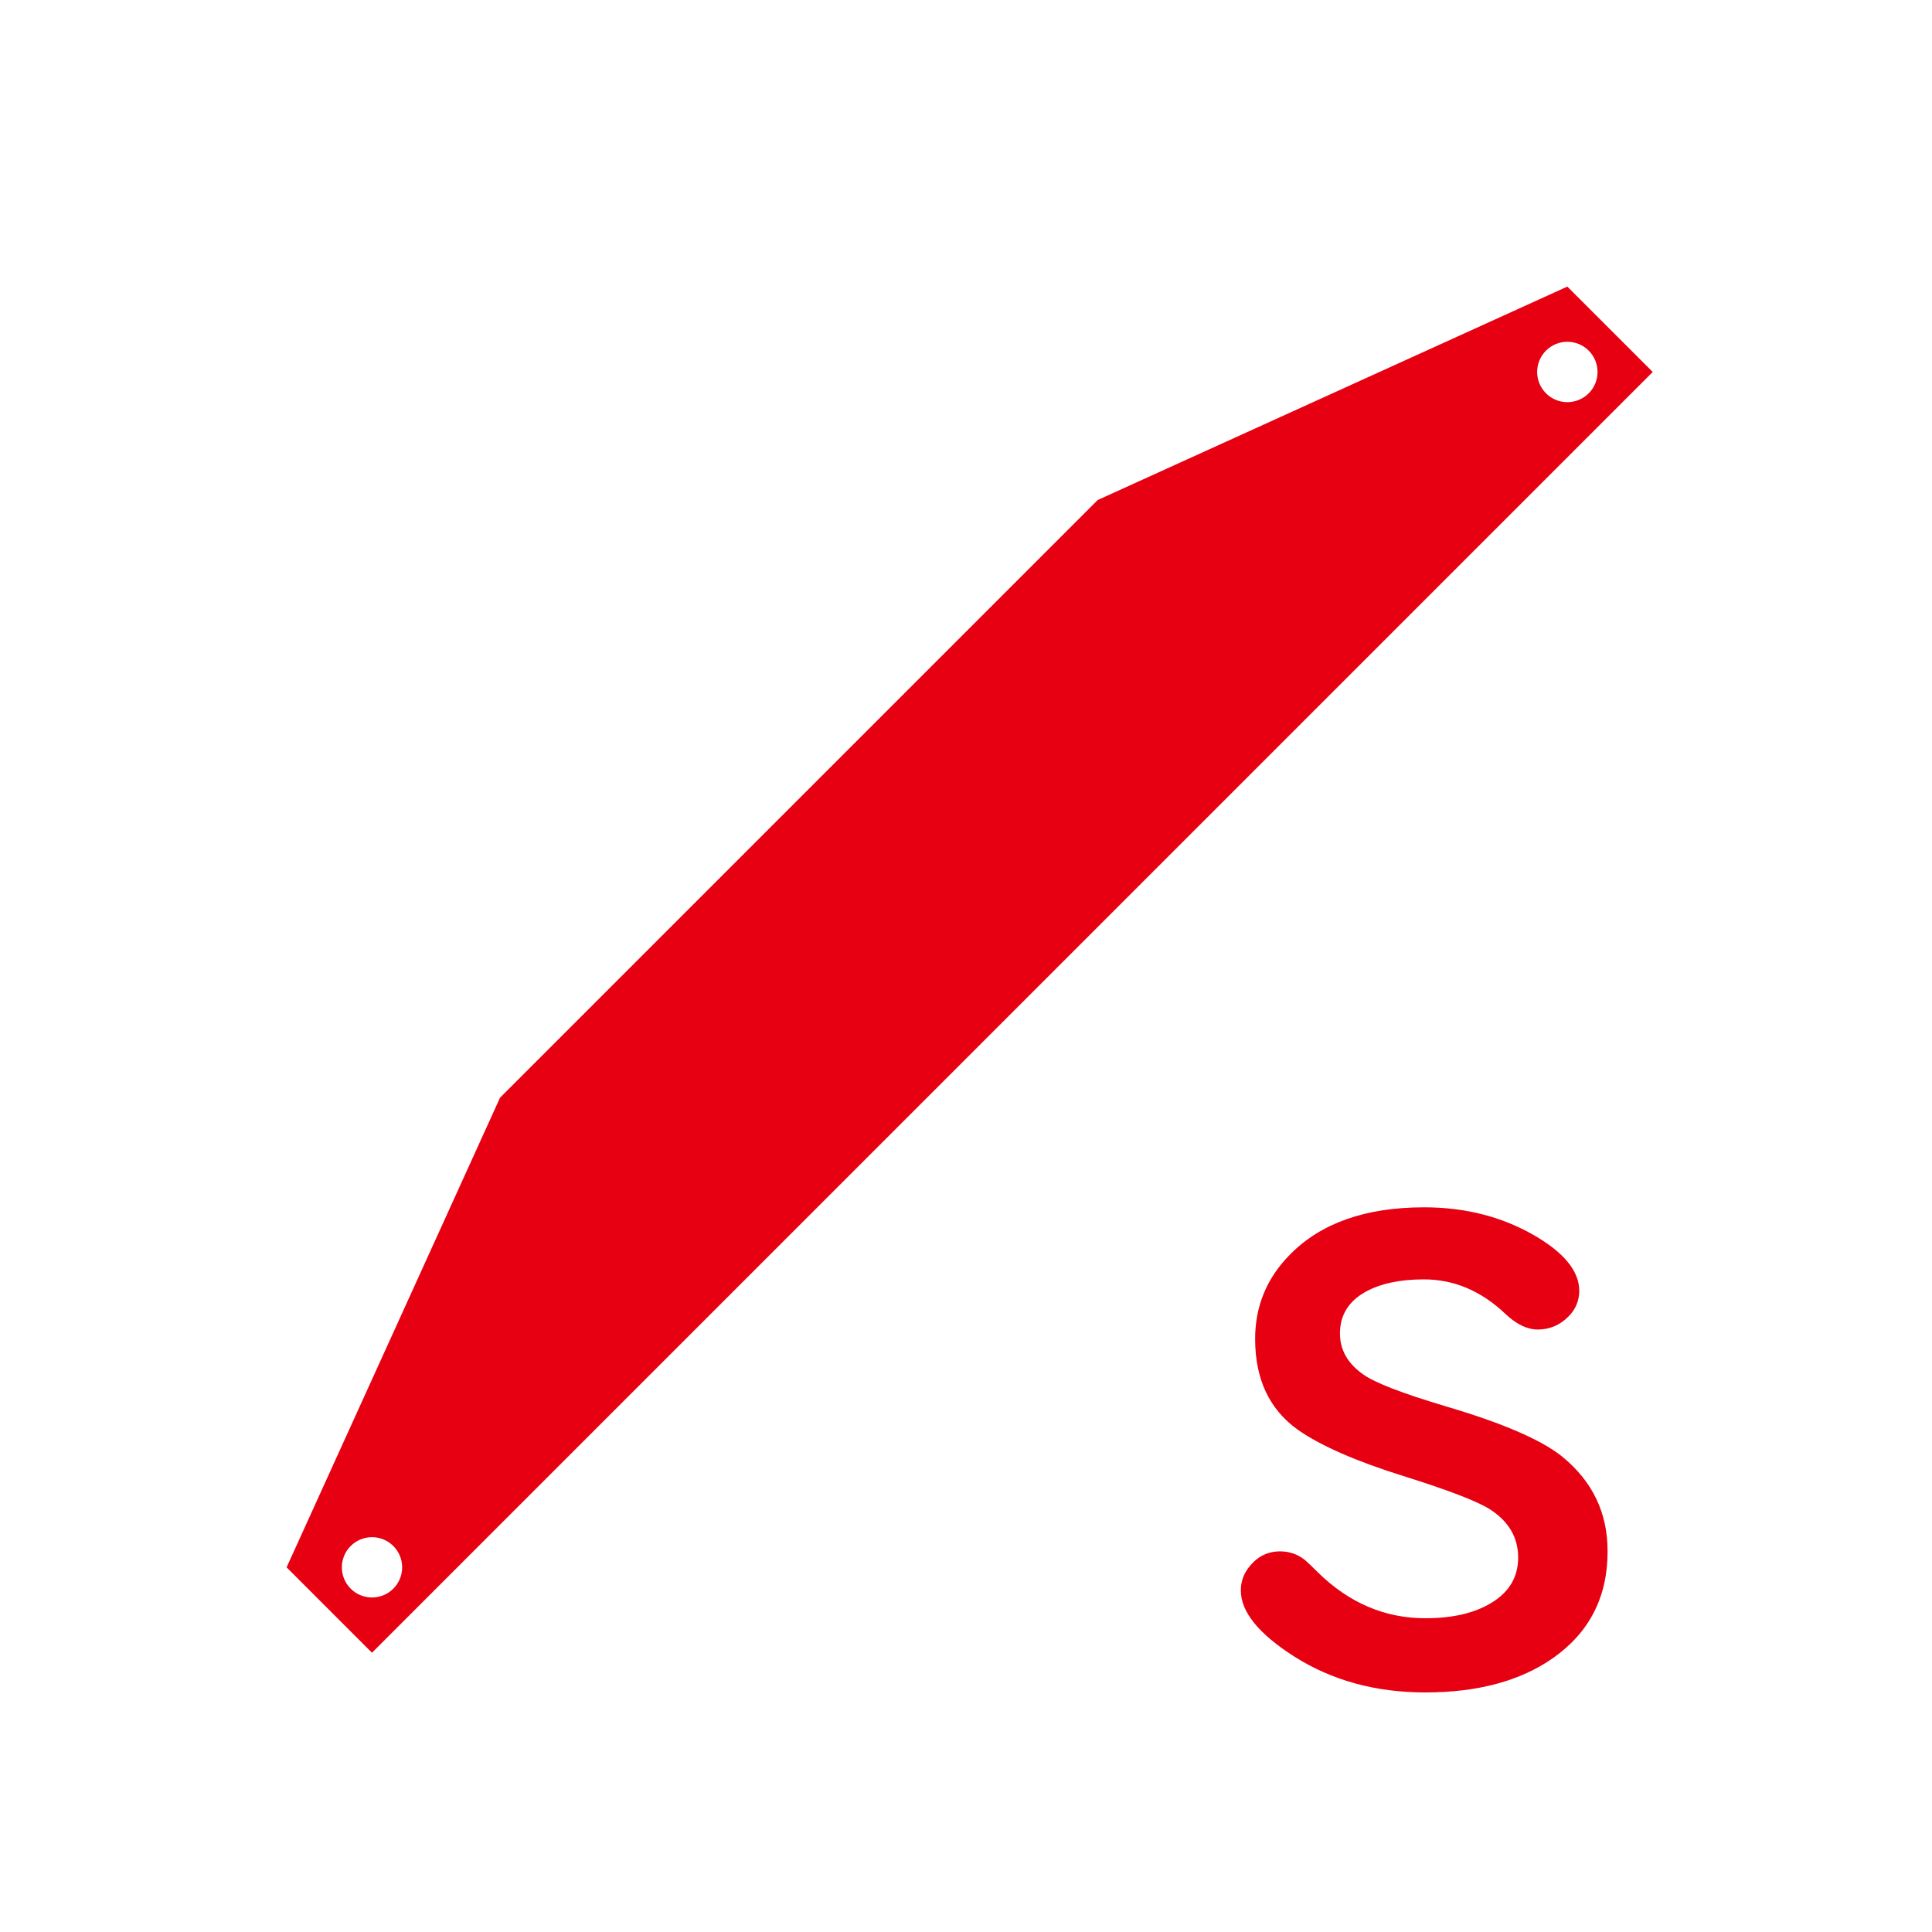
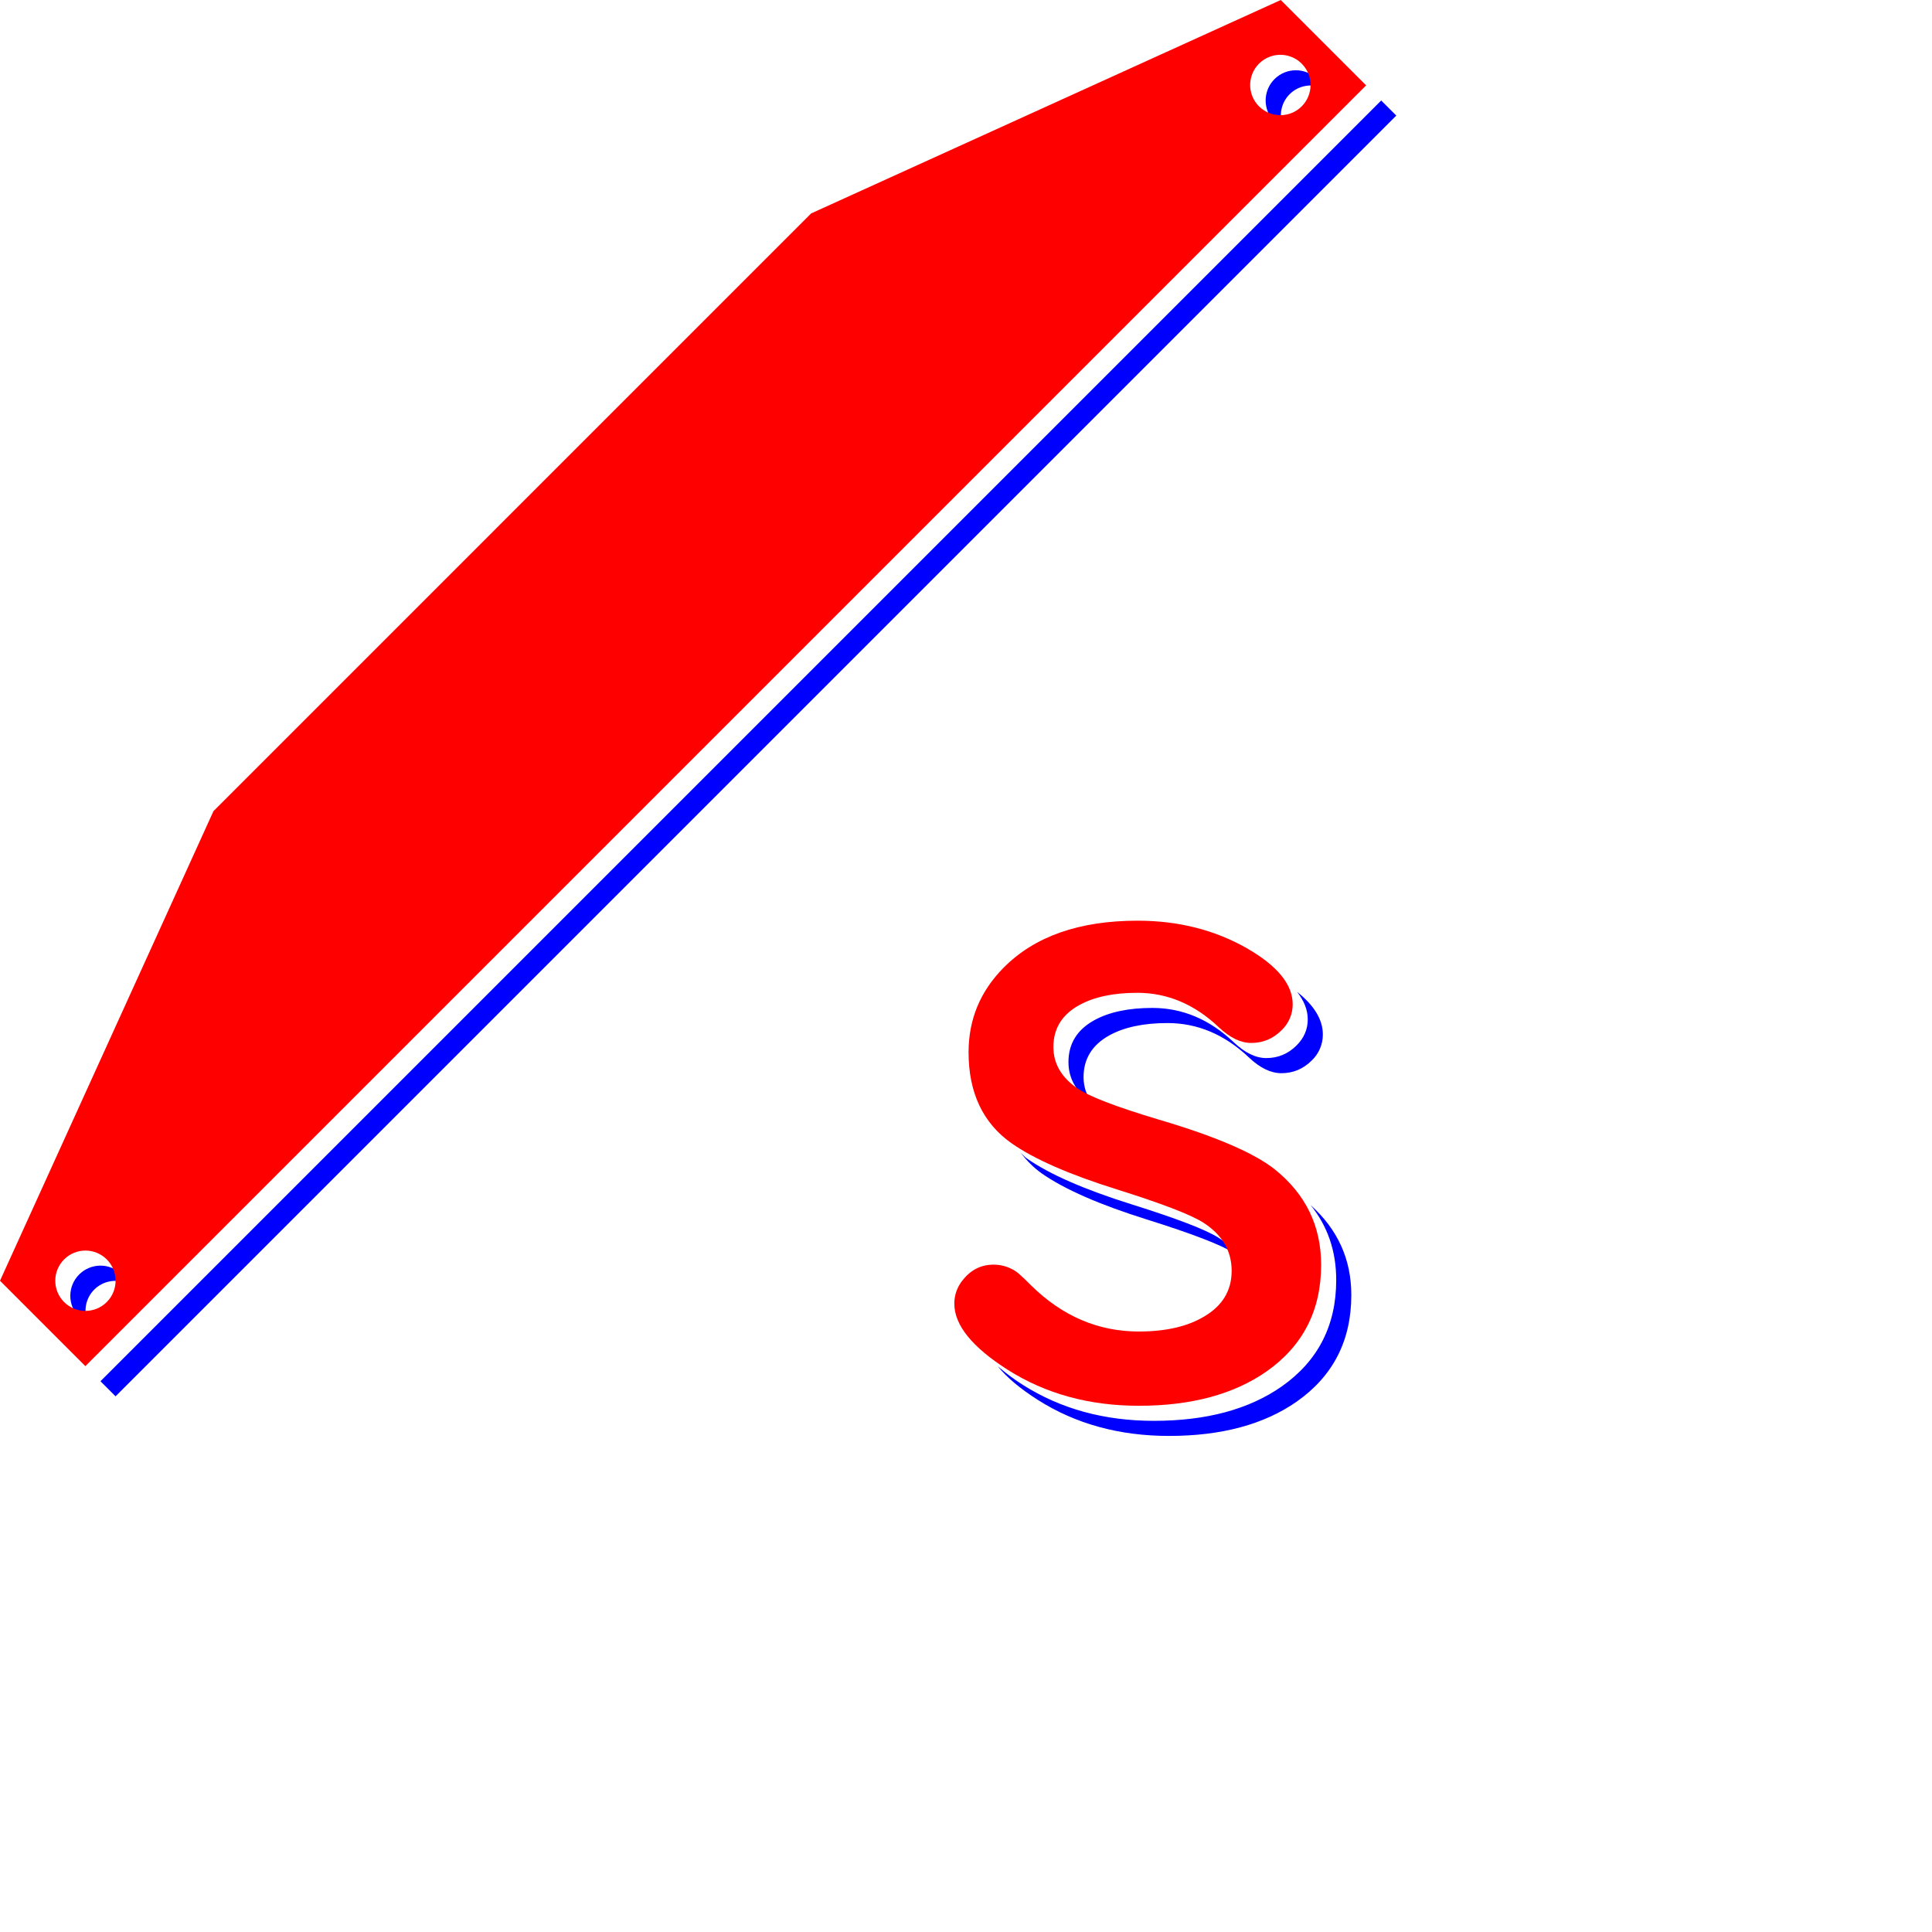
<svg xmlns="http://www.w3.org/2000/svg" viewBox="0 0 64 64">
-   <path fill="#E60012" d="M51.73 48.236c-.686-.545-1.962-1.096-3.835-1.649-1.442-.431-2.355-.782-2.738-1.058-.513-.36-.769-.813-.769-1.354 0-.606.282-1.067.851-1.384.492-.271 1.135-.41 1.928-.41.998 0 1.897.381 2.697 1.139.369.351.728.522 1.077.522.39 0 .725-.142 1.005-.42a1.18 1.18 0 00.369-.86c0-.656-.506-1.275-1.52-1.855-1.064-.608-2.271-.913-3.618-.913-1.937 0-3.415.521-4.44 1.56-.772.778-1.159 1.713-1.159 2.799 0 1.34.477 2.346 1.425 3.017.752.524 1.914 1.034 3.486 1.526 1.483.465 2.437.83 2.861 1.099.629.401.941.938.941 1.601 0 .647-.301 1.151-.9 1.508-.556.336-1.278.502-2.176.502-1.34 0-2.524-.506-3.558-1.519a8.012 8.012 0 00-.441-.42 1.3 1.3 0 00-.81-.276c-.41 0-.749.168-1.015.502a1.212 1.212 0 00-.287.791c0 .711.591 1.44 1.772 2.192 1.251.793 2.697 1.188 4.337 1.188 1.736 0 3.148-.379 4.235-1.14 1.203-.847 1.805-2.022 1.805-3.526.005-1.287-.504-2.339-1.523-3.162zm.19-38.742l-15.557 7.07-19.799 19.799-7.07 15.557 2.828 2.829 42.427-42.427-2.829-2.828zM13.029 52.627a.999.999 0 110-1.414.999.999 0 010 1.414zm38.184-39.598a1 1 0 111.415-1.414 1 1 0 11-1.415 1.414z" />
+   <g fill="#00F">
+     <path d="M43.321 33.769c0 .328-.123.615-.369.861-.28.28-.615.42-1.005.42-.349 0-.708-.174-1.077-.523-.8-.758-1.699-1.138-2.697-1.138-.793 0-1.436.137-1.928.41-.567.314-.851.776-.851 1.384 0 .541.256.992.769 1.354a.026.026 0 00.009.005 1.474 1.474 0 01-.278-.858c0-.607.284-1.069.851-1.384.492-.273 1.135-.41 1.928-.41.998 0 1.897.38 2.697 1.138.369.35.728.523 1.077.523.39 0 .725-.14 1.005-.42a1.18 1.18 0 00.369-.861c0-.492-.285-.963-.853-1.413.23.294.353.598.353.912zM43.417 39.921c.563.699.847 1.525.847 2.48 0 1.505-.602 2.681-1.805 3.527-1.087.76-2.499 1.139-4.235 1.139-1.641 0-3.086-.396-4.337-1.189a6.991 6.991 0 01-.833-.617c.295.367.739.739 1.333 1.117 1.251.793 2.697 1.189 4.337 1.189 1.736 0 3.148-.379 4.235-1.139 1.203-.847 1.805-2.022 1.805-3.527.001-1.197-.461-2.185-1.347-2.98z" />
+     <path d="M33.815 38.194c.196.251.419.483.696.678.752.526 1.914 1.035 3.486 1.527 1.483.466 2.437.831 2.861 1.098.049.031.083.068.128.102a2.186 2.186 0 00-.628-.602c-.424-.267-1.377-.632-2.861-1.098-1.572-.492-2.734-1.001-3.486-1.527-.075-.053-.128-.121-.196-.178zM42.52 4.234a.993.993 0 01.2-1.113.994.994 0 011.114-.199.983.983 0 00-.2-.301 1 1 0 10-1.415 1.414.962.962 0 00.301.199zM2.622 42.219a.999.999 0 000 1.414.989.989 0 00.301.2.992.992 0 01.199-1.114.994.994 0 011.114-.199.983.983 0 00-.2-.301.999.999 0 00-1.414 0zM3.328 45.755L45.754 3.329l.5.5L3.828 46.255z" />
+   </g>
+   <g fill="red">
+     <path d="M42.237 38.743c-.684-.546-1.962-1.097-3.835-1.65-1.442-.431-2.355-.782-2.738-1.057-.513-.361-.769-.813-.769-1.354 0-.607.284-1.069.851-1.384.492-.273 1.135-.41 1.928-.41.998 0 1.897.38 2.697 1.138.369.35.728.523 1.077.523.39 0 .725-.14 1.005-.42a1.18 1.18 0 00.369-.861c0-.656-.506-1.275-1.518-1.856-1.066-.608-2.273-.913-3.62-.913-1.935 0-3.415.521-4.44 1.559-.772.779-1.159 1.713-1.159 2.8 0 1.34.475 2.345 1.425 3.015.752.526 1.914 1.035 3.486 1.527 1.483.466 2.437.831 2.861 1.098.629.403.943.937.943 1.6 0 .649-.301 1.152-.902 1.508-.554.335-1.278.502-2.174.502-1.34 0-2.526-.506-3.558-1.518a7.624 7.624 0 00-.441-.42 1.311 1.311 0 00-.81-.277c-.41 0-.749.168-1.015.502a1.213 1.213 0 00-.287.79c0 .711.591 1.442 1.774 2.194 1.251.793 2.697 1.189 4.337 1.189 1.736 0 3.148-.379 4.235-1.139 1.203-.847 1.805-2.022 1.805-3.527.001-1.285-.509-2.339-1.527-3.159zM42.427 0L26.87 7.07 7.071 26.87 0 42.426l2.828 2.829L45.255 2.828 42.427 0zM3.536 43.133a.999.999 0 110-1.414 1 1 0 010 1.414zM41.719 3.535a1 1 0 111.414-1.414 1 1 0 01-1.414 1.414z" />
+   </g>
</svg>
